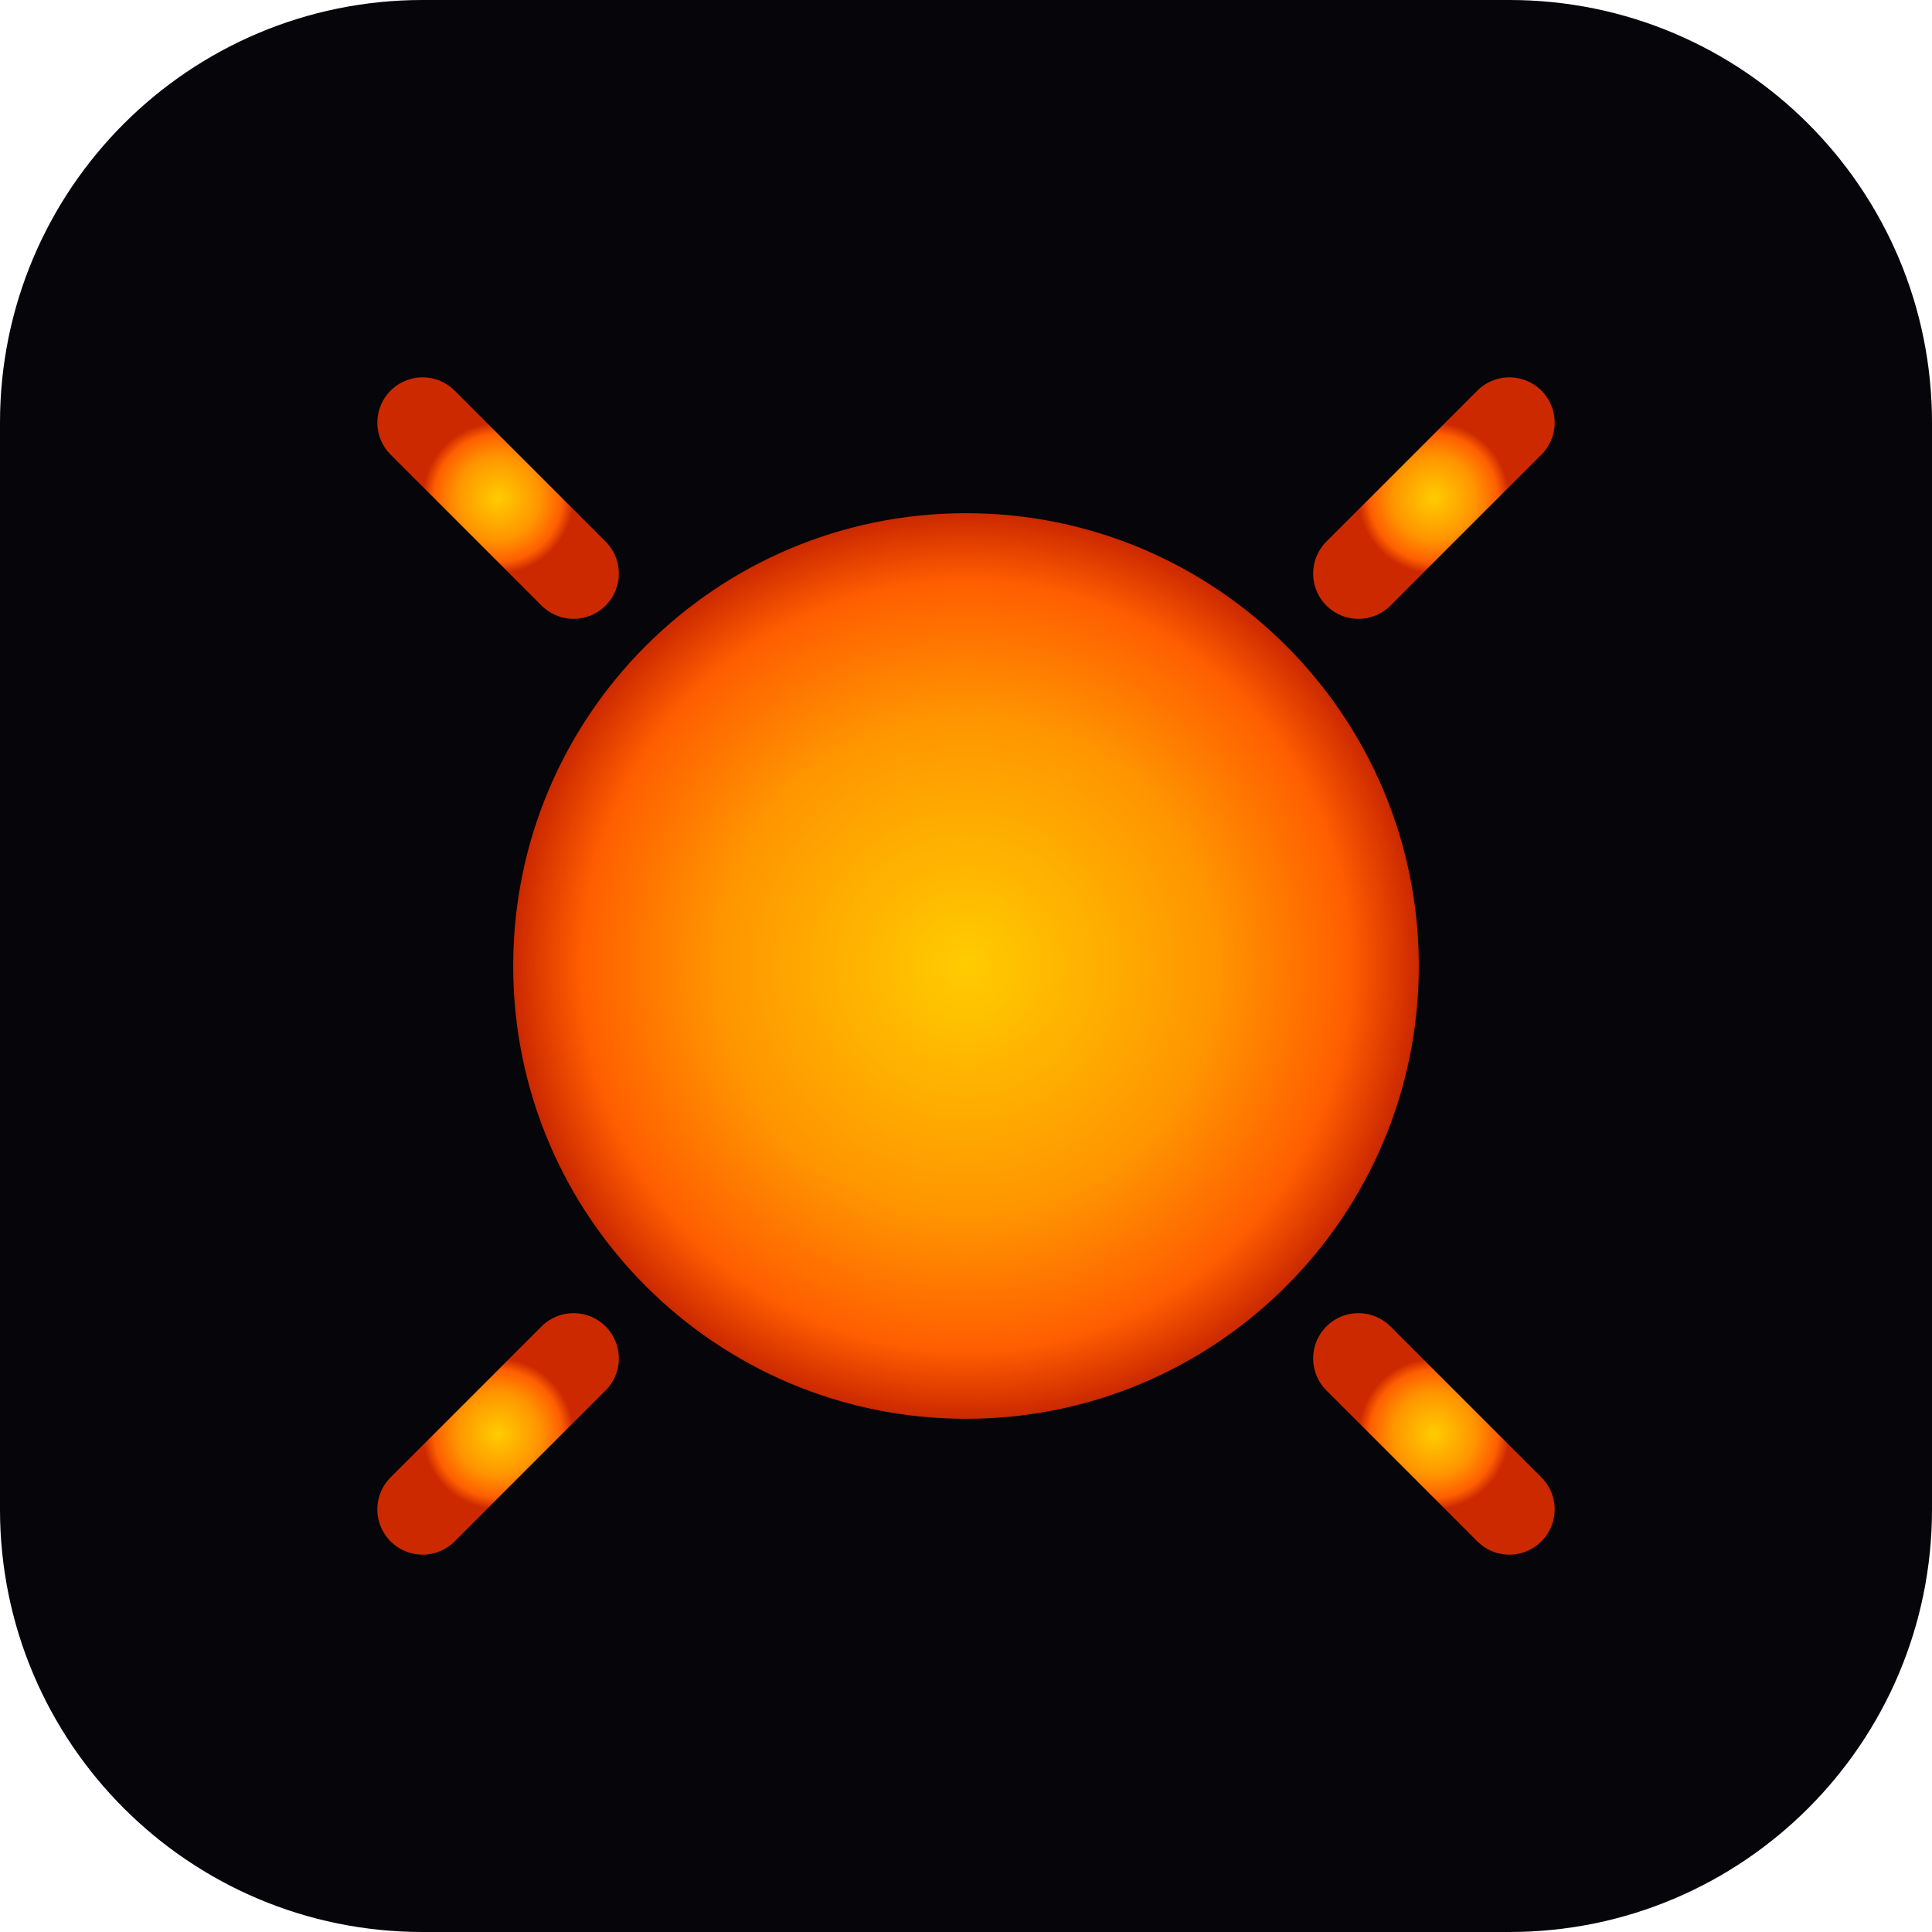
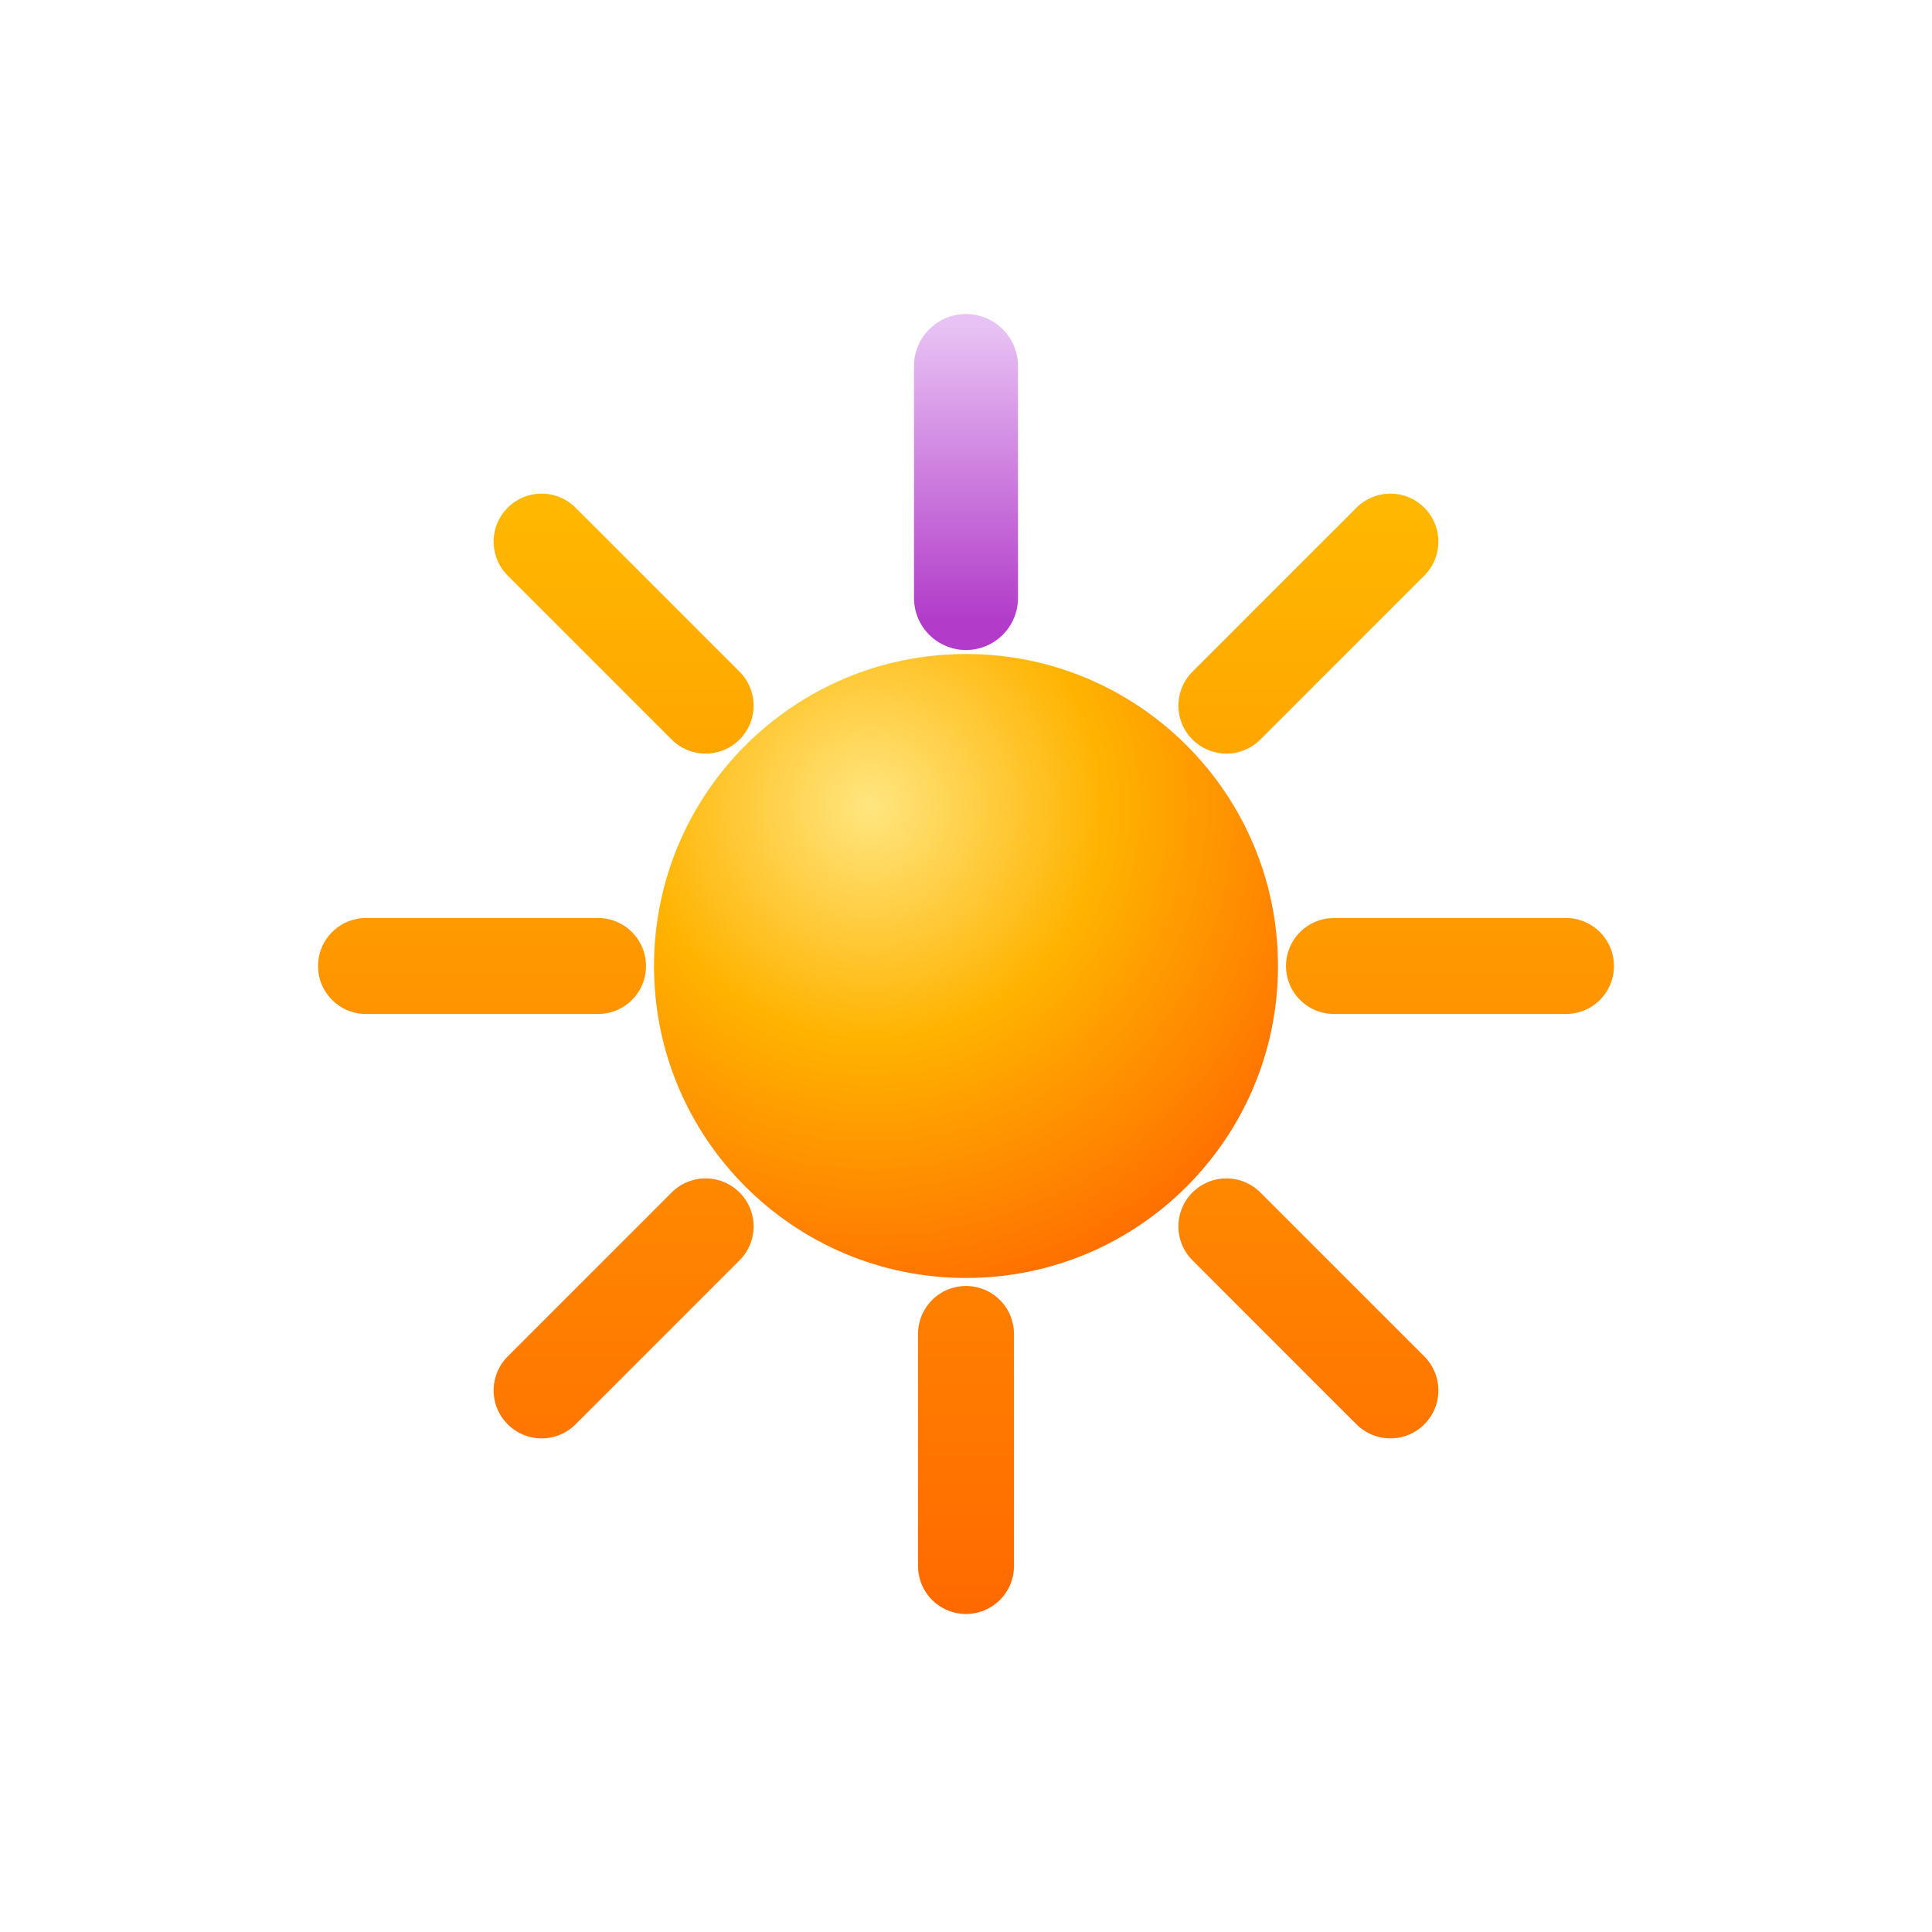
- <svg xmlns="http://www.w3.org/2000/svg" viewBox="0 0 64 64">
+ <svg xmlns="http://www.w3.org/2000/svg" viewBox="0 0 512 512" width="512" height="512">
  <defs>
-     <radialGradient id="s" cx="50%" cy="50%" r="50%">
-       <stop offset="0%" stop-color="#FFCC00" />
-       <stop offset="55%" stop-color="#FF9500" />
-       <stop offset="85%" stop-color="#FF5E00" />
-       <stop offset="100%" stop-color="#CC2900" />
+     <radialGradient id="core" gradientUnits="userSpaceOnUse" cx="232" cy="216" r="130">
+       <stop offset="0" stop-color="#FFE680" />
+       <stop offset="45%" stop-color="#FFB300" />
+       <stop offset="100%" stop-color="#FF6A00" />
+     </radialGradient>
+     <linearGradient id="gold" gradientUnits="userSpaceOnUse" x1="256" y1="96" x2="256" y2="416">
+       <stop offset="0" stop-color="#FFC400" />
+       <stop offset="1" stop-color="#FF6A00" />
+     </linearGradient>
+     <linearGradient id="sol" gradientUnits="userSpaceOnUse" x1="256" y1="170" x2="256" y2="96">
+       <stop offset="0" stop-color="#B23BC9" />
+       <stop offset="1" stop-color="#E8C2F4" />
+     </linearGradient>
+     <radialGradient id="glow" gradientUnits="userSpaceOnUse" cx="256" cy="256" r="155">
+       <stop offset="0" stop-color="#FF9500" stop-opacity=".26" />
+       <stop offset="100%" stop-color="#FF9500" stop-opacity="0" />
    </radialGradient>
  </defs>
-   <rect width="64" height="64" rx="14" fill="#05050A" />
-   <circle cx="32" cy="32" r="15" fill="url(#s)" />
-   <g stroke="url(#s)" stroke-width="3" stroke-linecap="round">
-     <line x1="32" y1="6" x2="32" y2="13" />
-     <line x1="32" y1="51" x2="32" y2="58" />
-     <line x1="6" y1="32" x2="13" y2="32" />
-     <line x1="51" y1="32" x2="58" y2="32" />
-     <line x1="14" y1="14" x2="19" y2="19" />
-     <line x1="45" y1="45" x2="50" y2="50" />
-     <line x1="50" y1="14" x2="45" y2="19" />
-     <line x1="19" y1="45" x2="14" y2="50" />
+   <g transform="translate(256,256) scale(1.06) translate(-256,-256)">
+     <circle cx="256" cy="256" r="78" fill="url(#core)" />
+     <line x1="348.0" y1="256.0" x2="406.0" y2="256.0" stroke="url(#gold)" stroke-width="24" stroke-linecap="round" />
+     <line x1="321.1" y1="321.1" x2="362.1" y2="362.1" stroke="url(#gold)" stroke-width="24" stroke-linecap="round" />
+     <line x1="256.0" y1="348.0" x2="256.0" y2="406.0" stroke="url(#gold)" stroke-width="24" stroke-linecap="round" />
+     <line x1="190.9" y1="321.1" x2="149.9" y2="362.1" stroke="url(#gold)" stroke-width="24" stroke-linecap="round" />
+     <line x1="164.0" y1="256.0" x2="106.0" y2="256.0" stroke="url(#gold)" stroke-width="24" stroke-linecap="round" />
+     <line x1="190.9" y1="190.9" x2="149.9" y2="149.9" stroke="url(#gold)" stroke-width="24" stroke-linecap="round" />
+     <line x1="256.0" y1="164.0" x2="256.0" y2="106.0" stroke="url(#sol)" stroke-width="26" stroke-linecap="round" />
+     <line x1="321.1" y1="190.9" x2="362.1" y2="149.9" stroke="url(#gold)" stroke-width="24" stroke-linecap="round" />
  </g>
</svg>
